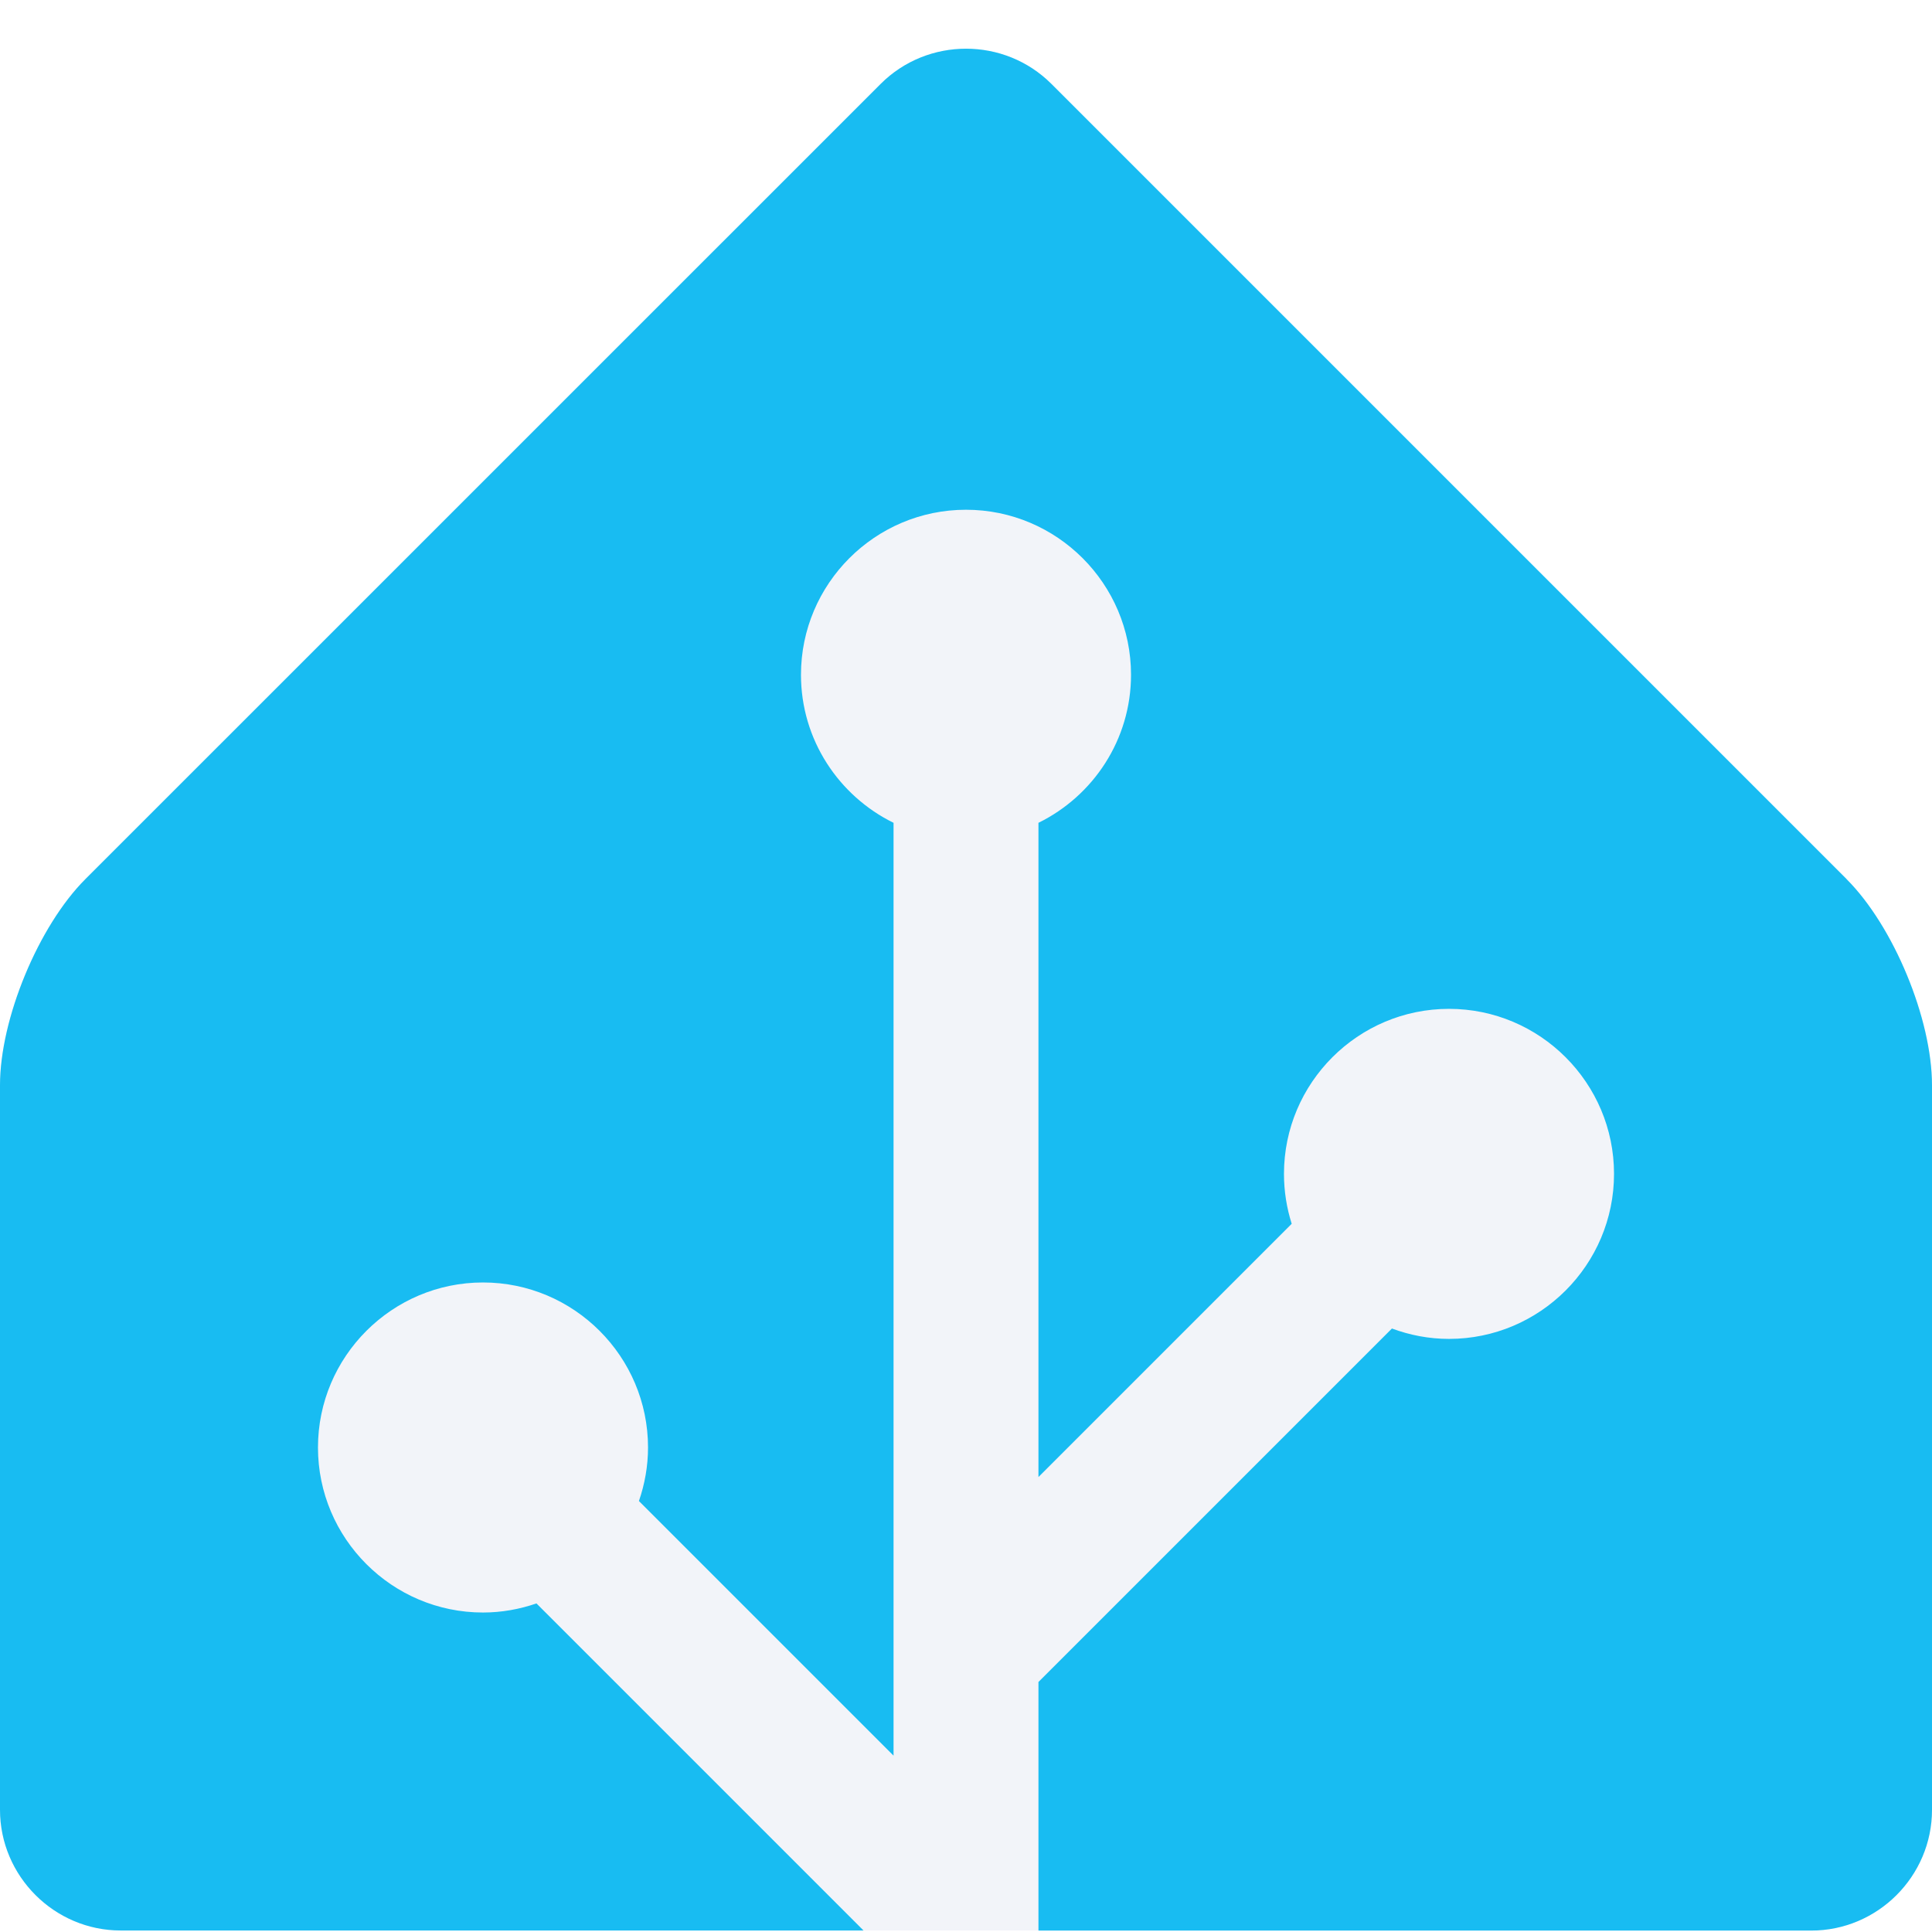
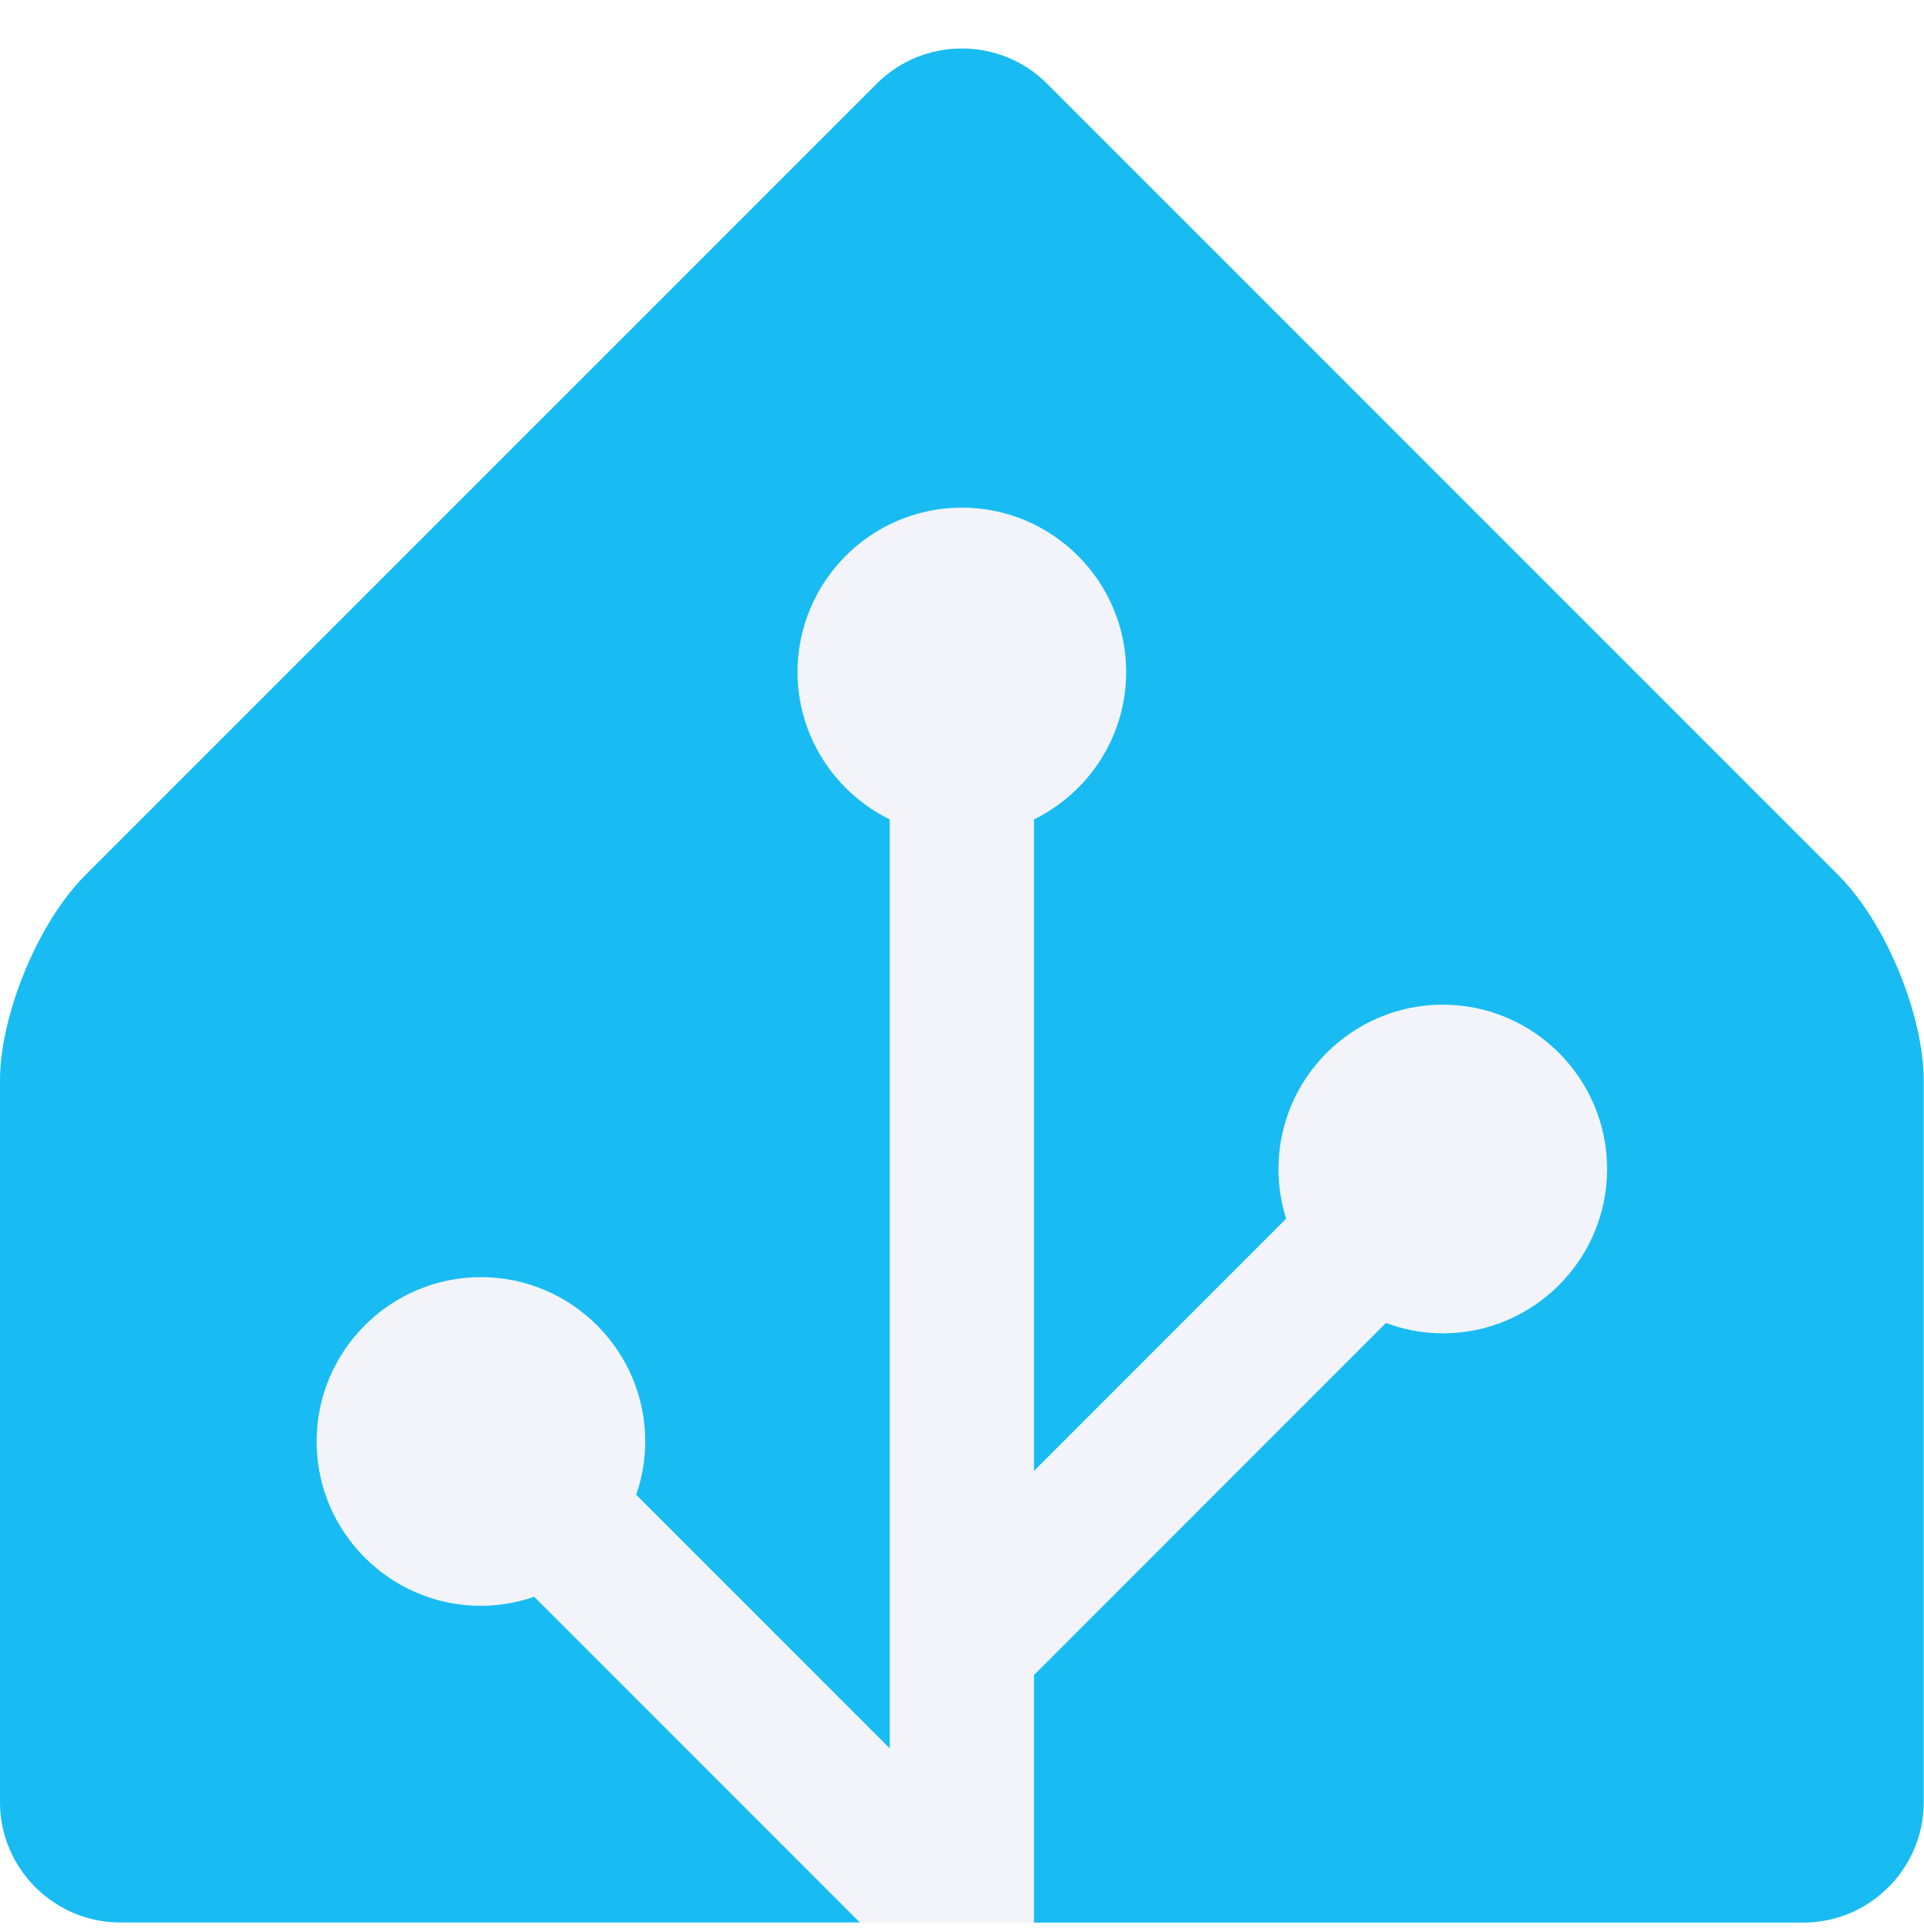
- <svg xmlns="http://www.w3.org/2000/svg" viewBox="0 0 240 240">
+ <svg xmlns="http://www.w3.org/2000/svg" width="240" height="241" fill="none" viewBox="0 0 240 241">
  <path fill="#F2F4F9" d="M240 224.813C240 233.063 233.25 239.813 225 239.813H15C6.75 239.813 0 233.063 0 224.813V134.813C0 126.563 4.77 115.043 10.61 109.203L109.39 10.423C115.22 4.593 124.77 4.593 130.6 10.423L229.39 109.213C235.22 115.043 240 126.573 240 134.823V224.823V224.813Z" />
  <path fill="#18BCF2" d="M229.39 109.203L130.61 10.423C124.78 4.593 115.23 4.593 109.4 10.423L10.61 109.203C4.78 115.033 0 126.563 0 134.813V224.813C0 233.063 6.75 239.813 15 239.813H107.27L66.64 199.183C64.55 199.903 62.32 200.313 60 200.313C48.7 200.313 39.5 191.113 39.5 179.813C39.5 168.513 48.7 159.313 60 159.313C71.3 159.313 80.5 168.513 80.5 179.813C80.5 182.143 80.09 184.373 79.37 186.463L111 218.093V102.213C104.2 98.873 99.5 91.893 99.5 83.823C99.5 72.523 108.7 63.323 120 63.323C131.3 63.323 140.5 72.523 140.5 83.823C140.5 91.893 135.8 98.873 129 102.213V183.483L160.46 152.023C159.84 150.063 159.5 147.983 159.5 145.823C159.5 134.523 168.7 125.323 180 125.323C191.3 125.323 200.5 134.523 200.5 145.823C200.5 157.123 191.3 166.323 180 166.323C177.5 166.323 175.12 165.853 172.91 165.033L129 208.943V239.823H225C233.25 239.823 240 233.073 240 224.823V134.823C240 126.573 235.23 115.053 229.39 109.213V109.203Z" />
</svg>
